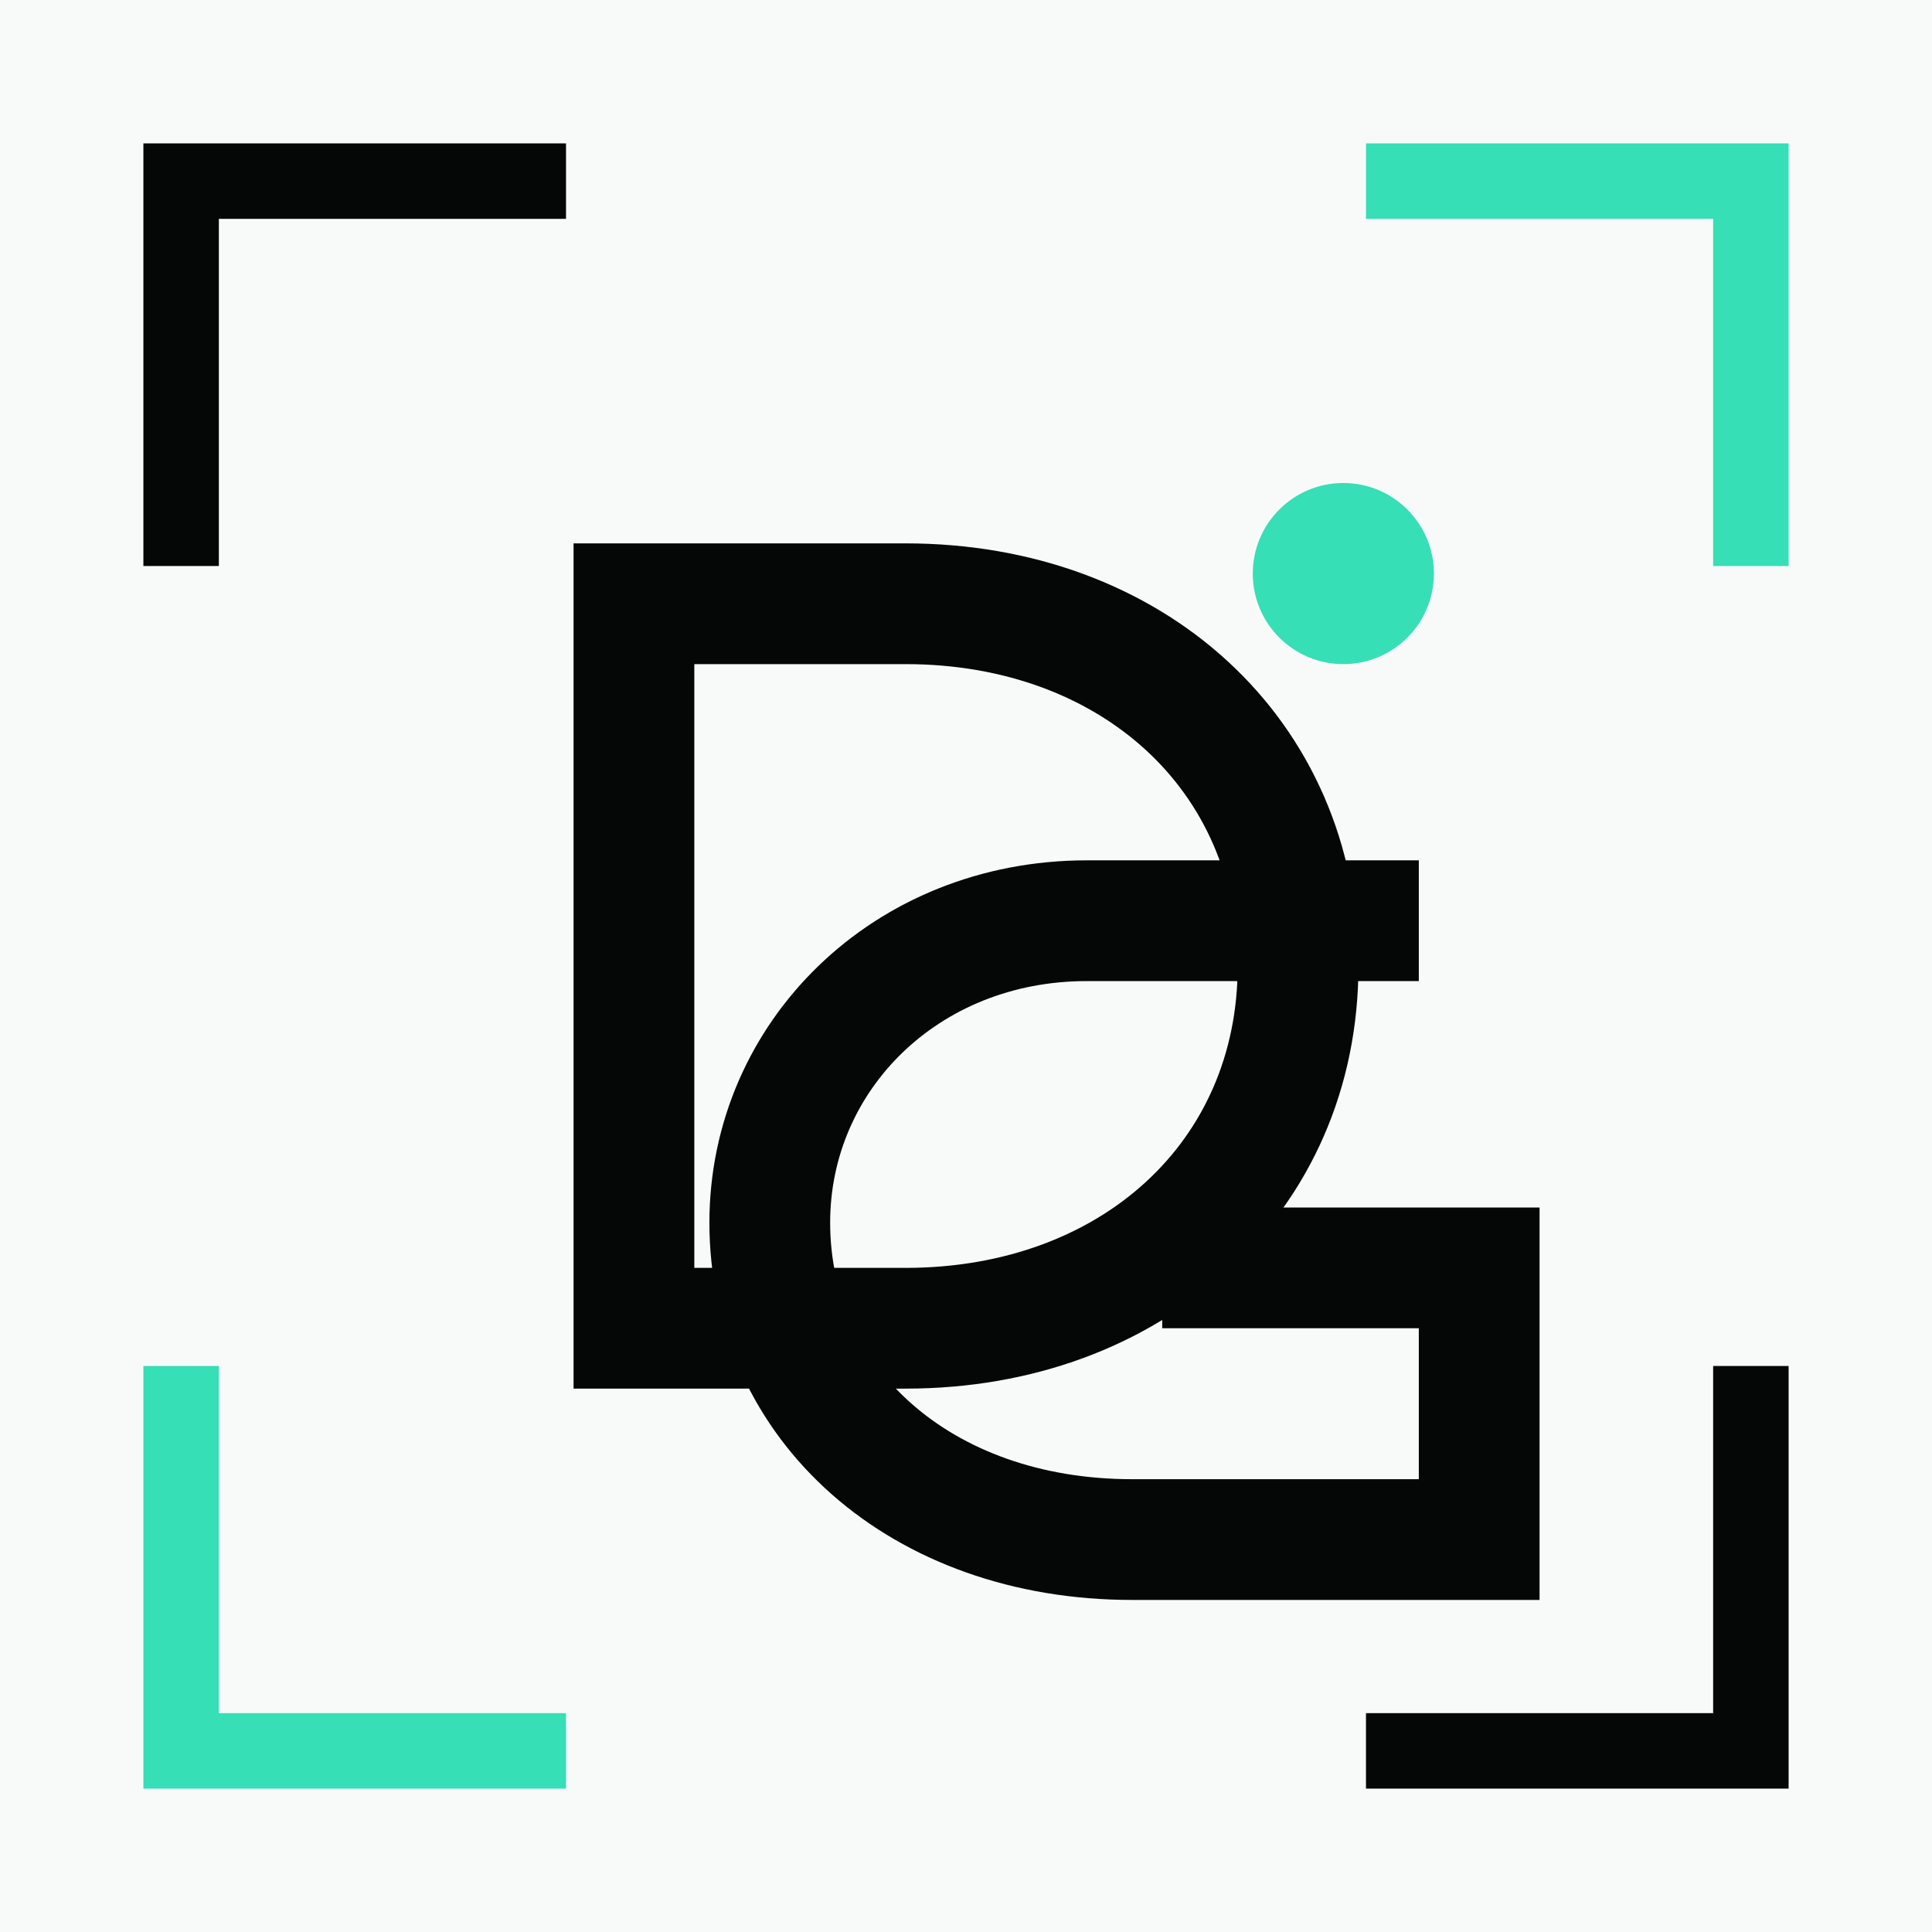
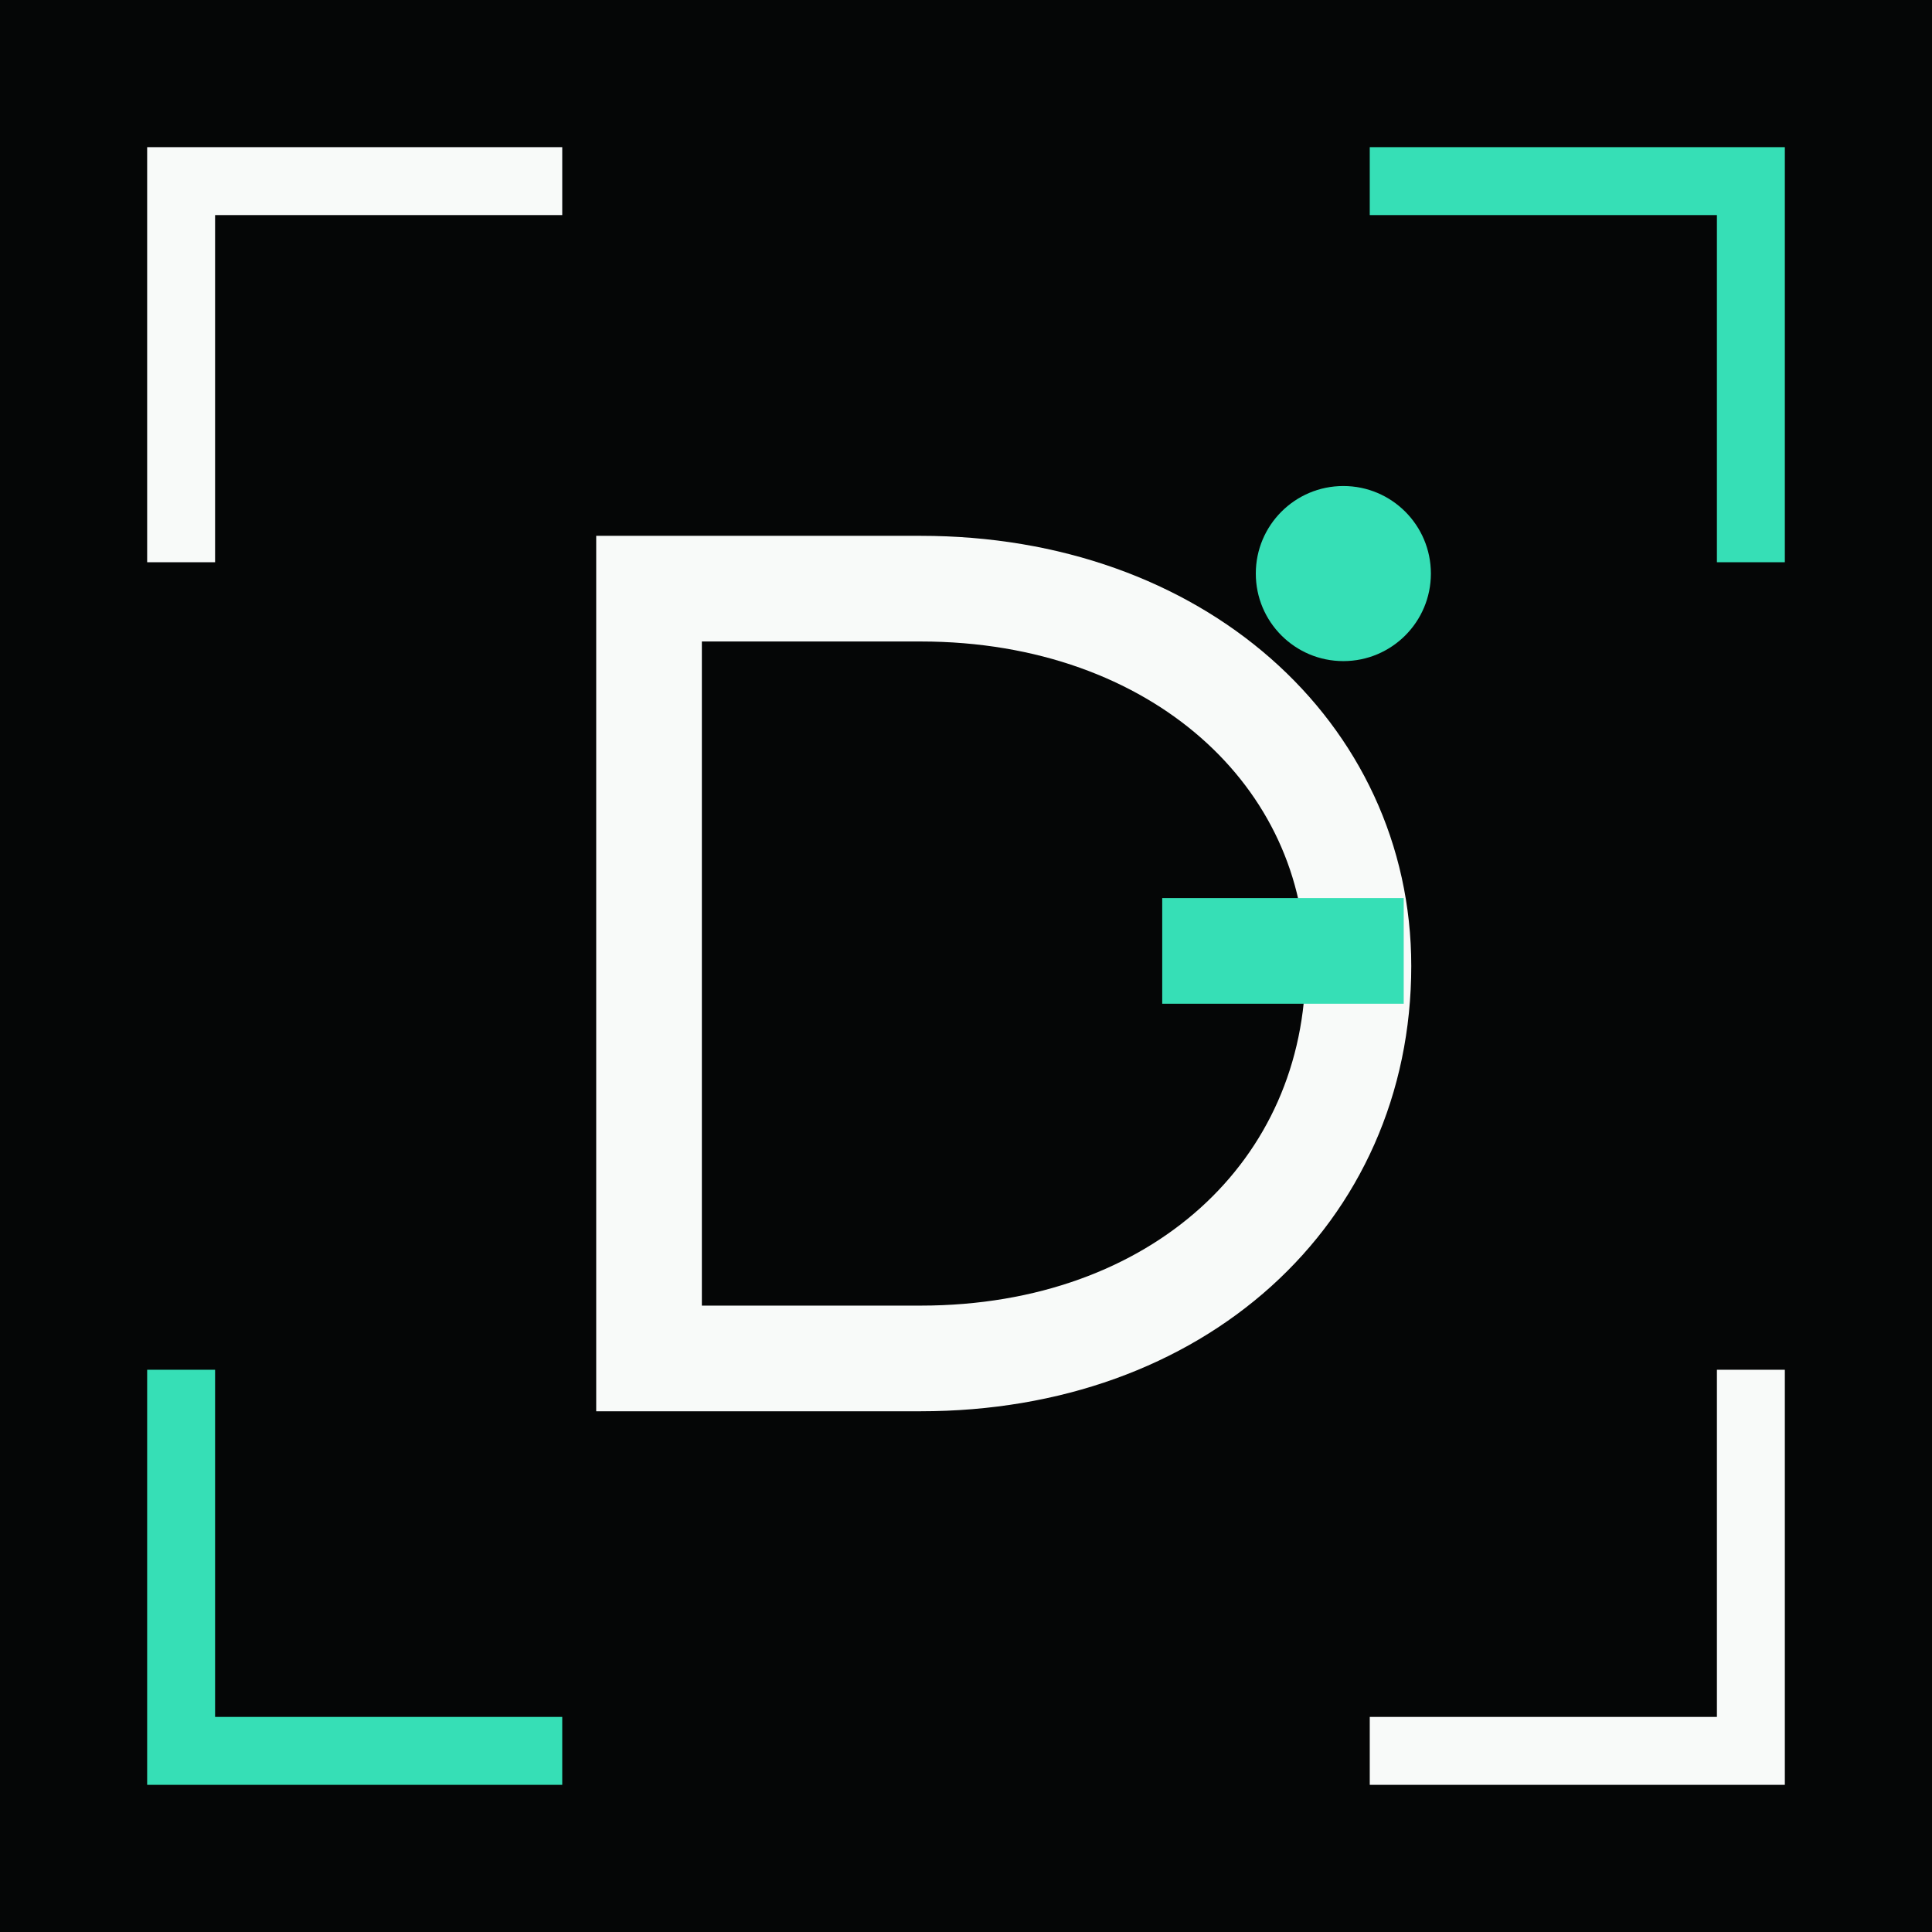
<svg xmlns="http://www.w3.org/2000/svg" width="128" height="128" viewBox="0 0 128 128" fill="none" role="img" aria-labelledby="title desc">
-   <rect width="128" height="128" fill="#F8FAF9" />
-   <path d="M12 35V12H35" stroke="#050606" stroke-width="5" stroke-linecap="square" />
-   <path d="M93 12H116V35" stroke="#36DFB6" stroke-width="5" stroke-linecap="square" />
-   <path d="M12 93V116H35" stroke="#36DFB6" stroke-width="5" stroke-linecap="square" />
-   <path d="M93 116H116V93" stroke="#050606" stroke-width="5" stroke-linecap="square" />
-   <circle cx="89" cy="38" r="6" fill="#36DFB6" />
-   <path d="M42 40H60C75 40 86 50 86 64C86 78 75 88 60 88H42V40Z" stroke="#050606" stroke-width="8" stroke-linejoin="miter" />
-   <path d="M94 61H72C60 61 51 70 51 81C51 93 61 102 75 102H98V84H77" stroke="#050606" stroke-width="8" stroke-linejoin="miter" />
+   <rect width="128" height="128" fill="#050606" />
+   <path d="M12 35V12H35" stroke="#F8FAF9" stroke-width="4.5" stroke-linecap="square" />
+   <path d="M93 12H116V35" stroke="#36DFB6" stroke-width="4.5" stroke-linecap="square" />
+   <path d="M12 93V116H35" stroke="#36DFB6" stroke-width="4.5" stroke-linecap="square" />
+   <path d="M93 116H116V93" stroke="#F8FAF9" stroke-width="4.5" stroke-linecap="square" />
+   <circle cx="89" cy="38" r="5.8" fill="#36DFB6" />
+   <path d="M43 39H61C78 39 90 50 90 64C90 79 78 90 61 90H43V39Z" stroke="#F8FAF9" stroke-width="7" stroke-linejoin="miter" />
+   <path d="M93 63H77" stroke="#36DFB6" stroke-width="7" stroke-linejoin="miter" />
</svg>
